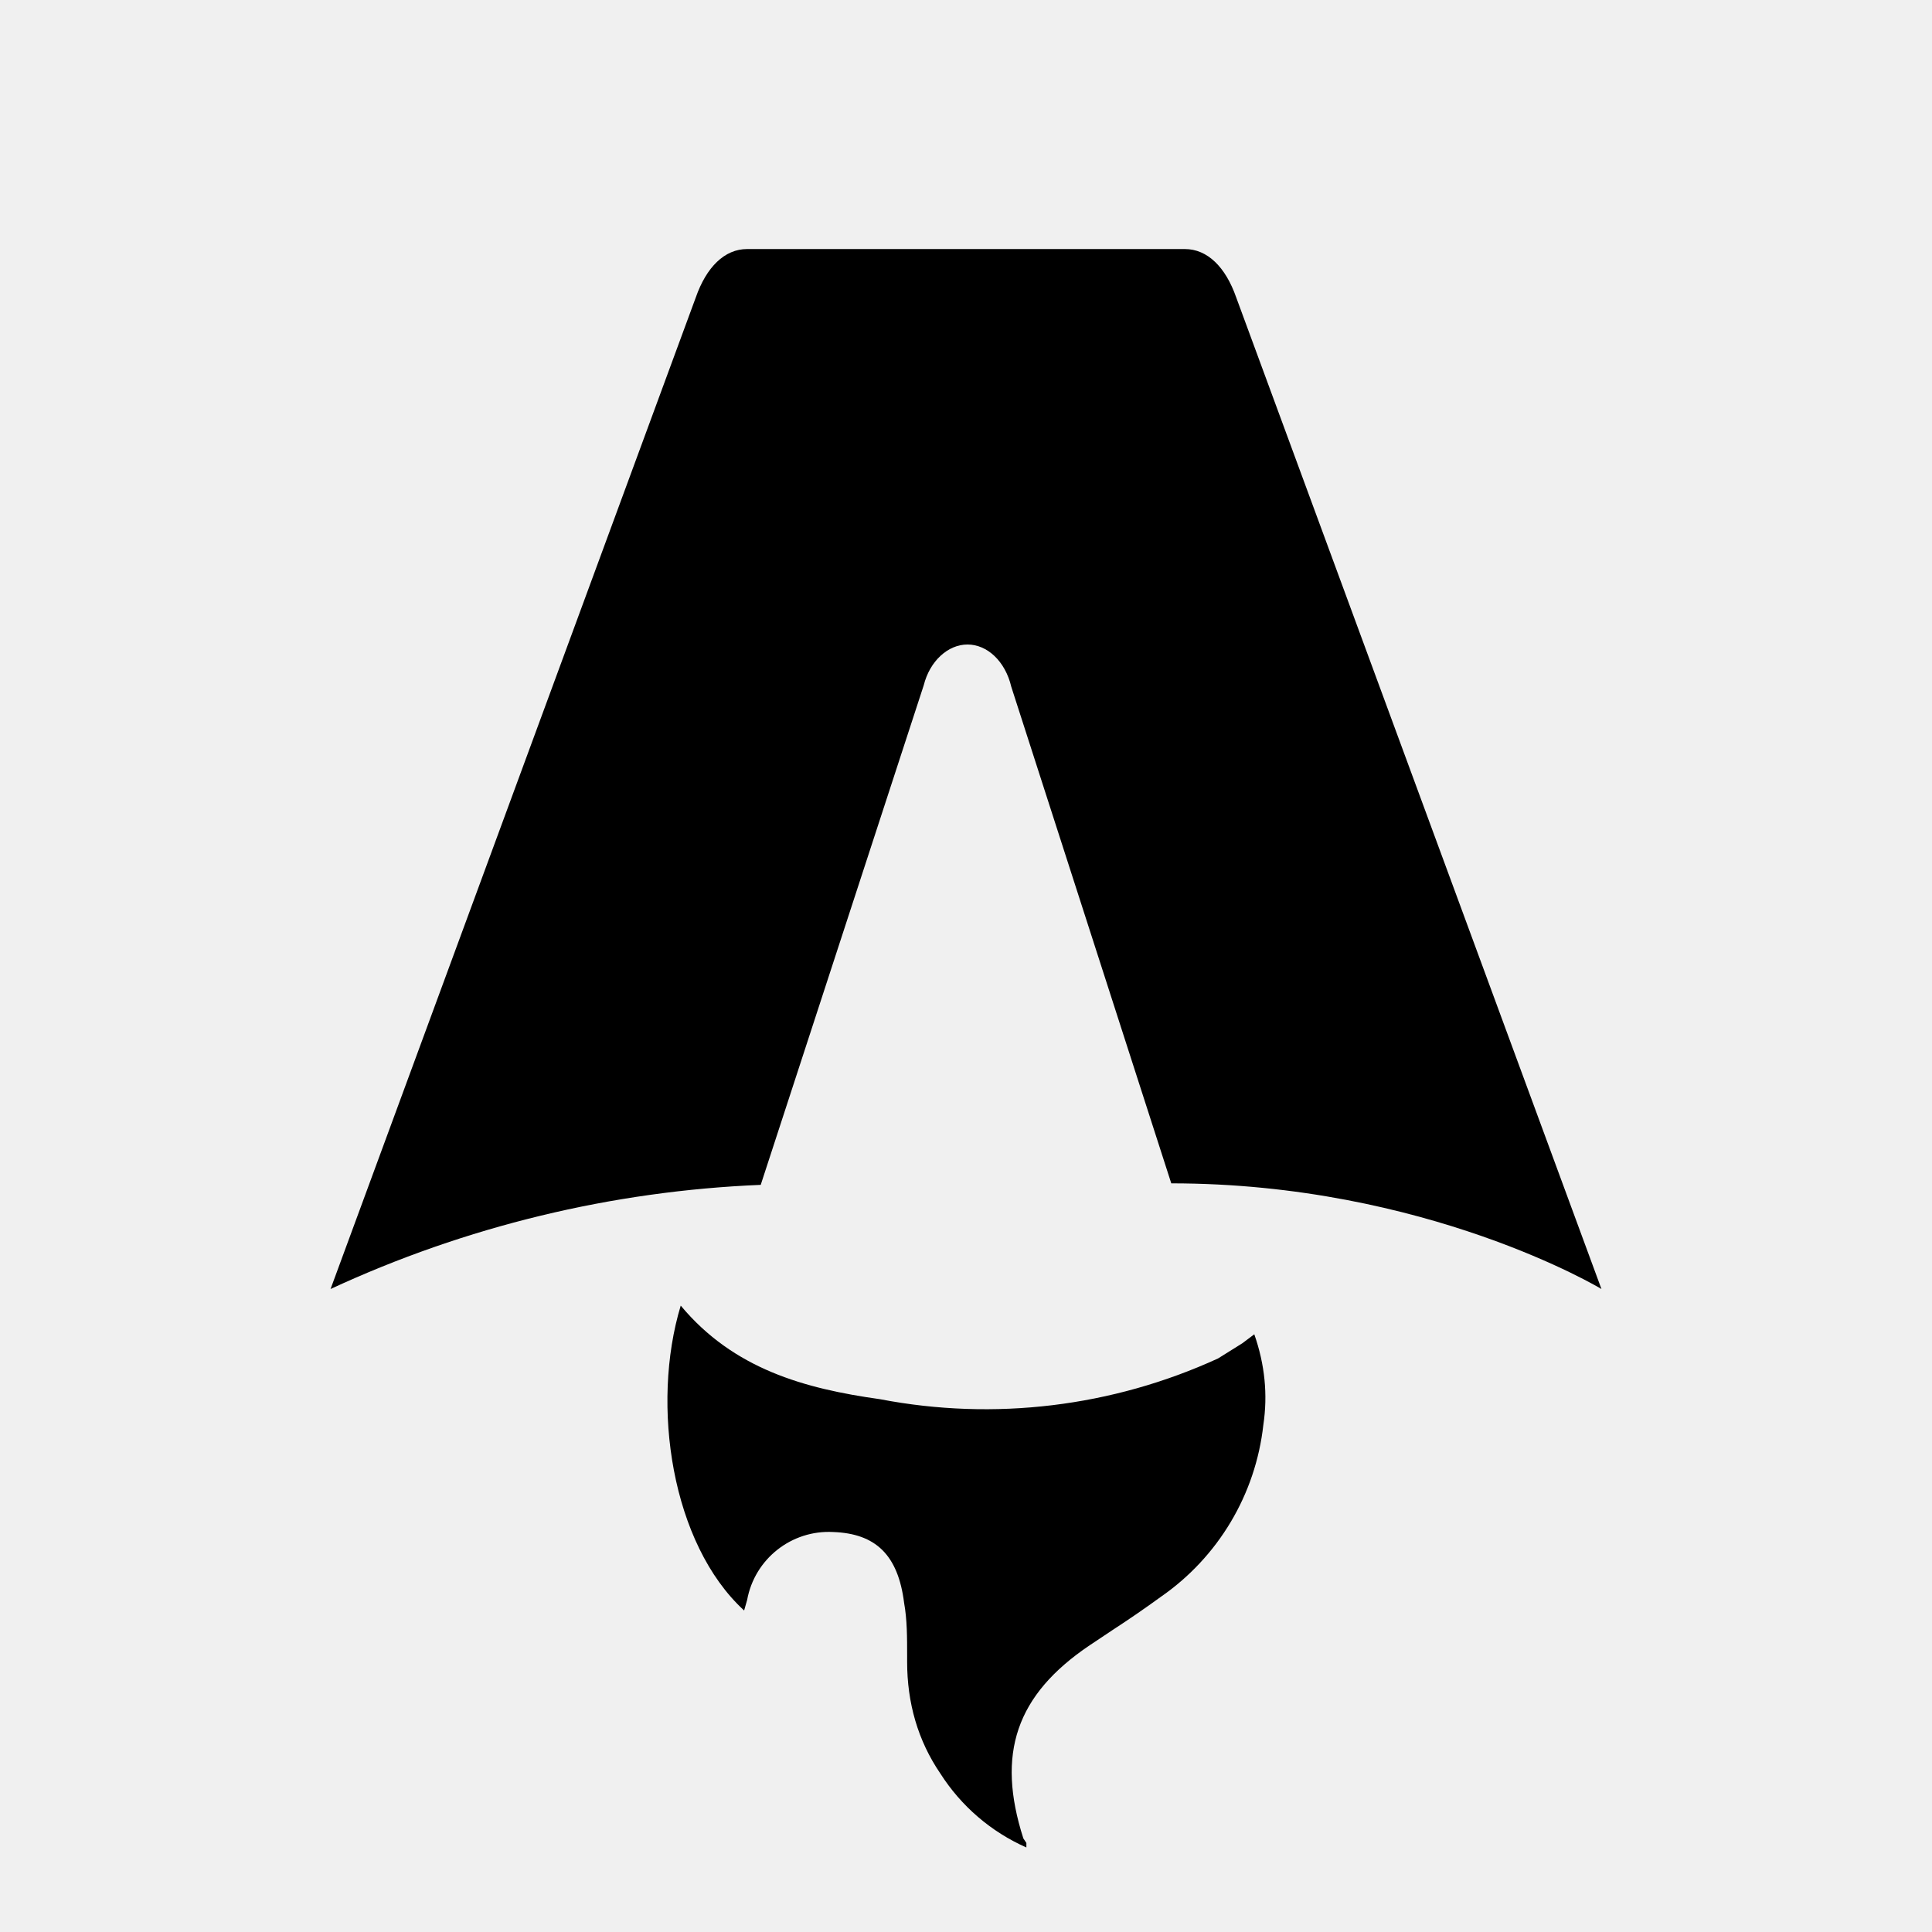
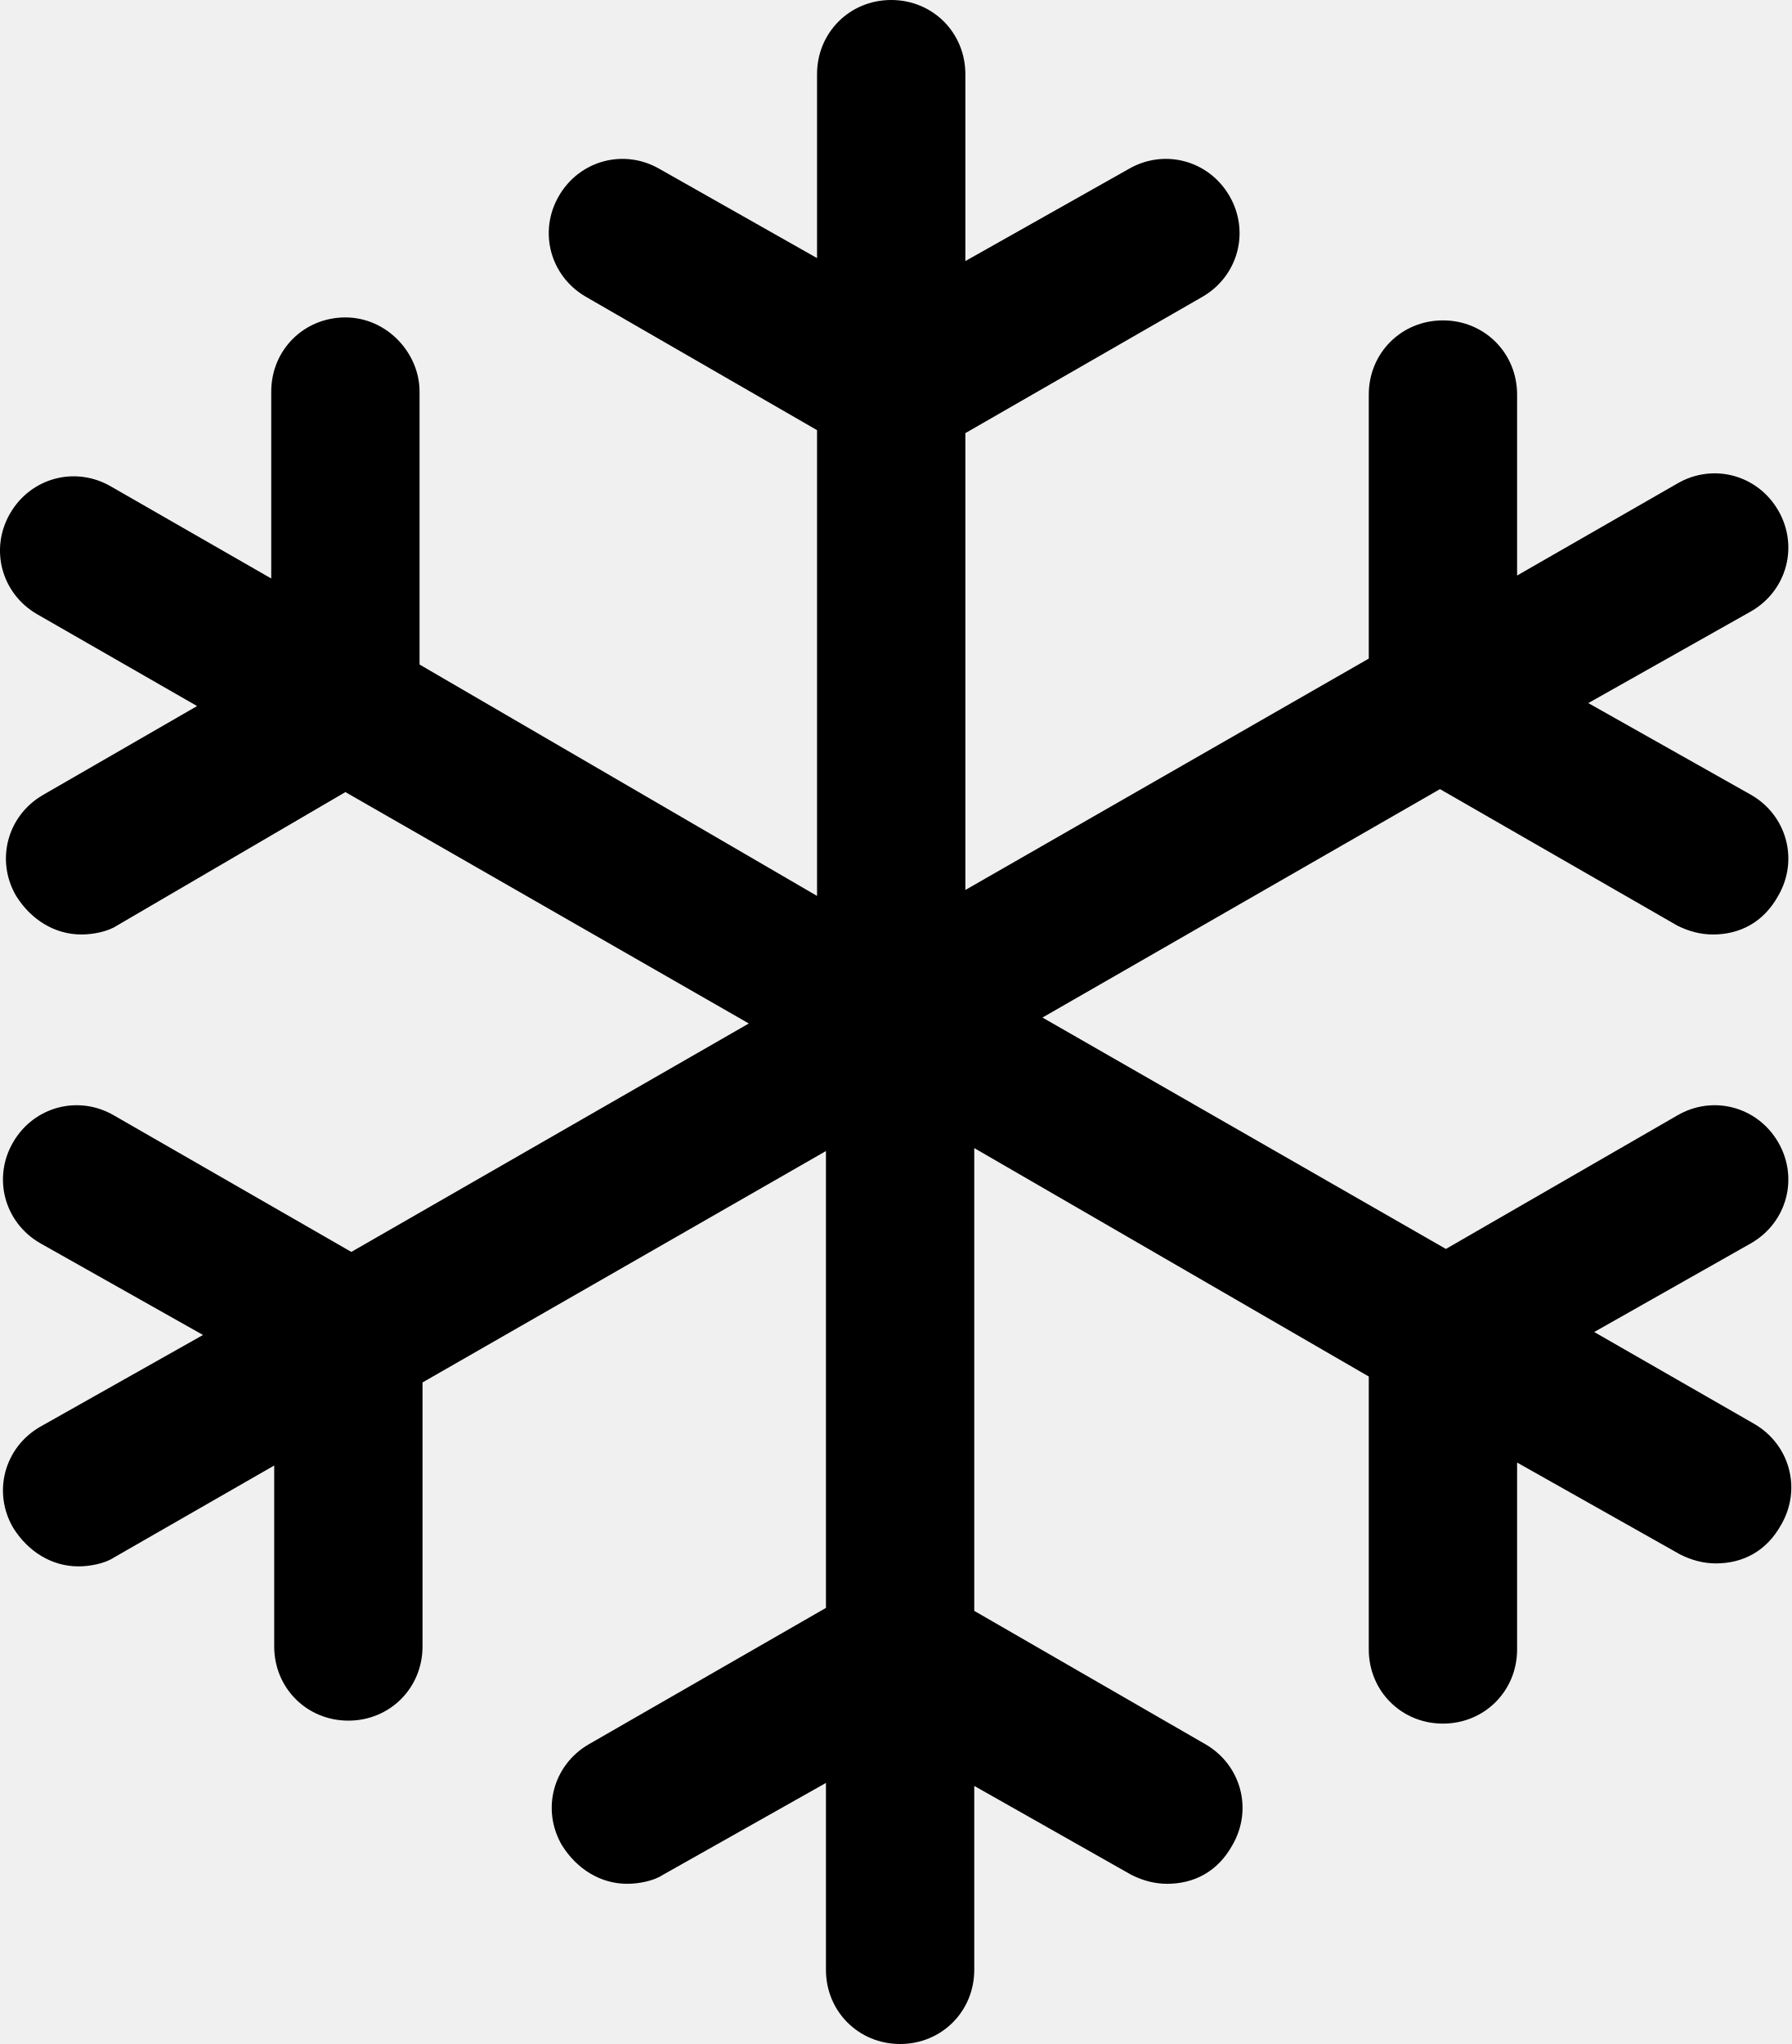
- <svg xmlns="http://www.w3.org/2000/svg" fill="none" viewBox="0 0 128 128">
-   <path d="M50.4 78.5a75.1 75.1 0 0 0-28.5 6.9l24.2-65.7c.7-2 1.9-3.2 3.4-3.2h29c1.5 0 2.7 1.2 3.4 3.2l24.2 65.7s-11.6-7-28.5-7L67 45.5c-.4-1.7-1.6-2.8-2.9-2.8-1.3 0-2.5 1.1-2.9 2.7L50.4 78.5Zm-1.1 28.2Zm-4.2-20.2c-2 6.6-.6 15.8 4.2 20.2a17.5 17.5 0 0 1 .2-.7 5.5 5.5 0 0 1 5.7-4.5c2.8.1 4.3 1.5 4.7 4.7.2 1.1.2 2.3.2 3.5v.4c0 2.7.7 5.2 2.2 7.4a13 13 0 0 0 5.7 4.9v-.3l-.2-.3c-1.8-5.6-.5-9.5 4.4-12.8l1.5-1a73 73 0 0 0 3.2-2.2 16 16 0 0 0 6.8-11.4c.3-2 .1-4-.6-6l-.8.6-1.6 1a37 37 0 0 1-22.4 2.7c-5-.7-9.7-2-13.2-6.2Z" />
-   <style>
-         path { fill: #000; }
-         @media (prefers-color-scheme: dark) {
-             path { fill: #FFF; }
-         }
-     </style>
+ <svg xmlns="http://www.w3.org/2000/svg" viewBox="156.729 112.292 60.389 68.9" width="60.389px" height="68.9px">
+   <path d="M 168.373 122.992 C 166.973 122.992 165.873 124.092 165.873 125.492 L 165.873 131.792 L 160.473 128.692 C 159.273 127.992 157.773 128.392 157.073 129.592 C 156.373 130.792 156.773 132.292 157.973 132.992 L 163.373 136.092 L 158.173 139.092 C 156.973 139.792 156.573 141.292 157.273 142.492 C 157.773 143.292 158.573 143.792 159.473 143.792 C 159.873 143.792 160.373 143.692 160.673 143.492 L 168.373 138.992 L 181.973 146.792 L 168.573 154.492 L 160.573 149.892 C 159.373 149.192 157.873 149.592 157.173 150.792 C 156.473 151.992 156.873 153.492 158.073 154.192 L 163.573 157.292 L 158.073 160.392 C 156.873 161.092 156.473 162.592 157.173 163.792 C 157.673 164.592 158.473 165.092 159.373 165.092 C 159.773 165.092 160.273 164.992 160.573 164.792 L 165.973 161.692 L 165.973 167.792 C 165.973 169.192 167.073 170.292 168.473 170.292 C 169.873 170.292 170.973 169.192 170.973 167.792 L 170.973 158.892 L 184.573 151.092 L 184.573 166.492 L 176.573 171.092 C 175.373 171.792 174.973 173.292 175.673 174.492 C 176.173 175.292 176.973 175.792 177.873 175.792 C 178.273 175.792 178.773 175.692 179.073 175.492 L 184.573 172.392 L 184.573 178.692 C 184.573 180.092 185.673 181.192 187.073 181.192 C 188.473 181.192 189.573 180.092 189.573 178.692 L 189.573 172.492 L 194.873 175.492 C 195.273 175.692 195.673 175.792 196.073 175.792 C 196.973 175.792 197.773 175.392 198.273 174.492 C 198.973 173.292 198.573 171.792 197.373 171.092 L 189.573 166.592 L 189.573 150.992 L 202.873 158.692 L 202.873 167.892 C 202.873 169.292 203.973 170.392 205.373 170.392 C 206.773 170.392 207.873 169.292 207.873 167.892 L 207.873 161.592 L 213.373 164.692 C 213.773 164.892 214.173 164.992 214.573 164.992 C 215.473 164.992 216.273 164.592 216.773 163.692 C 217.473 162.492 217.073 160.992 215.873 160.292 L 210.473 157.192 L 215.773 154.192 C 216.973 153.492 217.373 151.992 216.673 150.792 C 215.973 149.592 214.473 149.192 213.273 149.892 L 205.473 154.392 L 191.873 146.592 L 205.273 138.892 L 213.273 143.492 C 213.673 143.692 214.073 143.792 214.473 143.792 C 215.373 143.792 216.173 143.392 216.673 142.492 C 217.373 141.292 216.973 139.792 215.773 139.092 L 210.273 135.992 L 215.773 132.892 C 216.973 132.192 217.373 130.692 216.673 129.492 C 215.973 128.292 214.473 127.892 213.273 128.592 L 207.873 131.692 L 207.873 125.592 C 207.873 124.192 206.773 123.092 205.373 123.092 C 203.973 123.092 202.873 124.192 202.873 125.592 L 202.873 134.492 L 189.273 142.292 L 189.273 126.892 L 197.273 122.292 C 198.473 121.592 198.873 120.092 198.173 118.892 C 197.473 117.692 195.973 117.292 194.773 117.992 L 189.273 121.092 L 189.273 114.792 C 189.273 113.392 188.173 112.292 186.773 112.292 C 185.373 112.292 184.273 113.392 184.273 114.792 L 184.273 120.992 L 178.973 117.992 C 177.773 117.292 176.273 117.692 175.573 118.892 C 174.873 120.092 175.273 121.592 176.473 122.292 L 184.273 126.792 L 184.273 142.492 L 170.873 134.692 L 170.873 125.492 C 170.873 124.192 169.773 122.992 168.373 122.992 L 168.373 122.992 Z" id="object-0" />
</svg>
